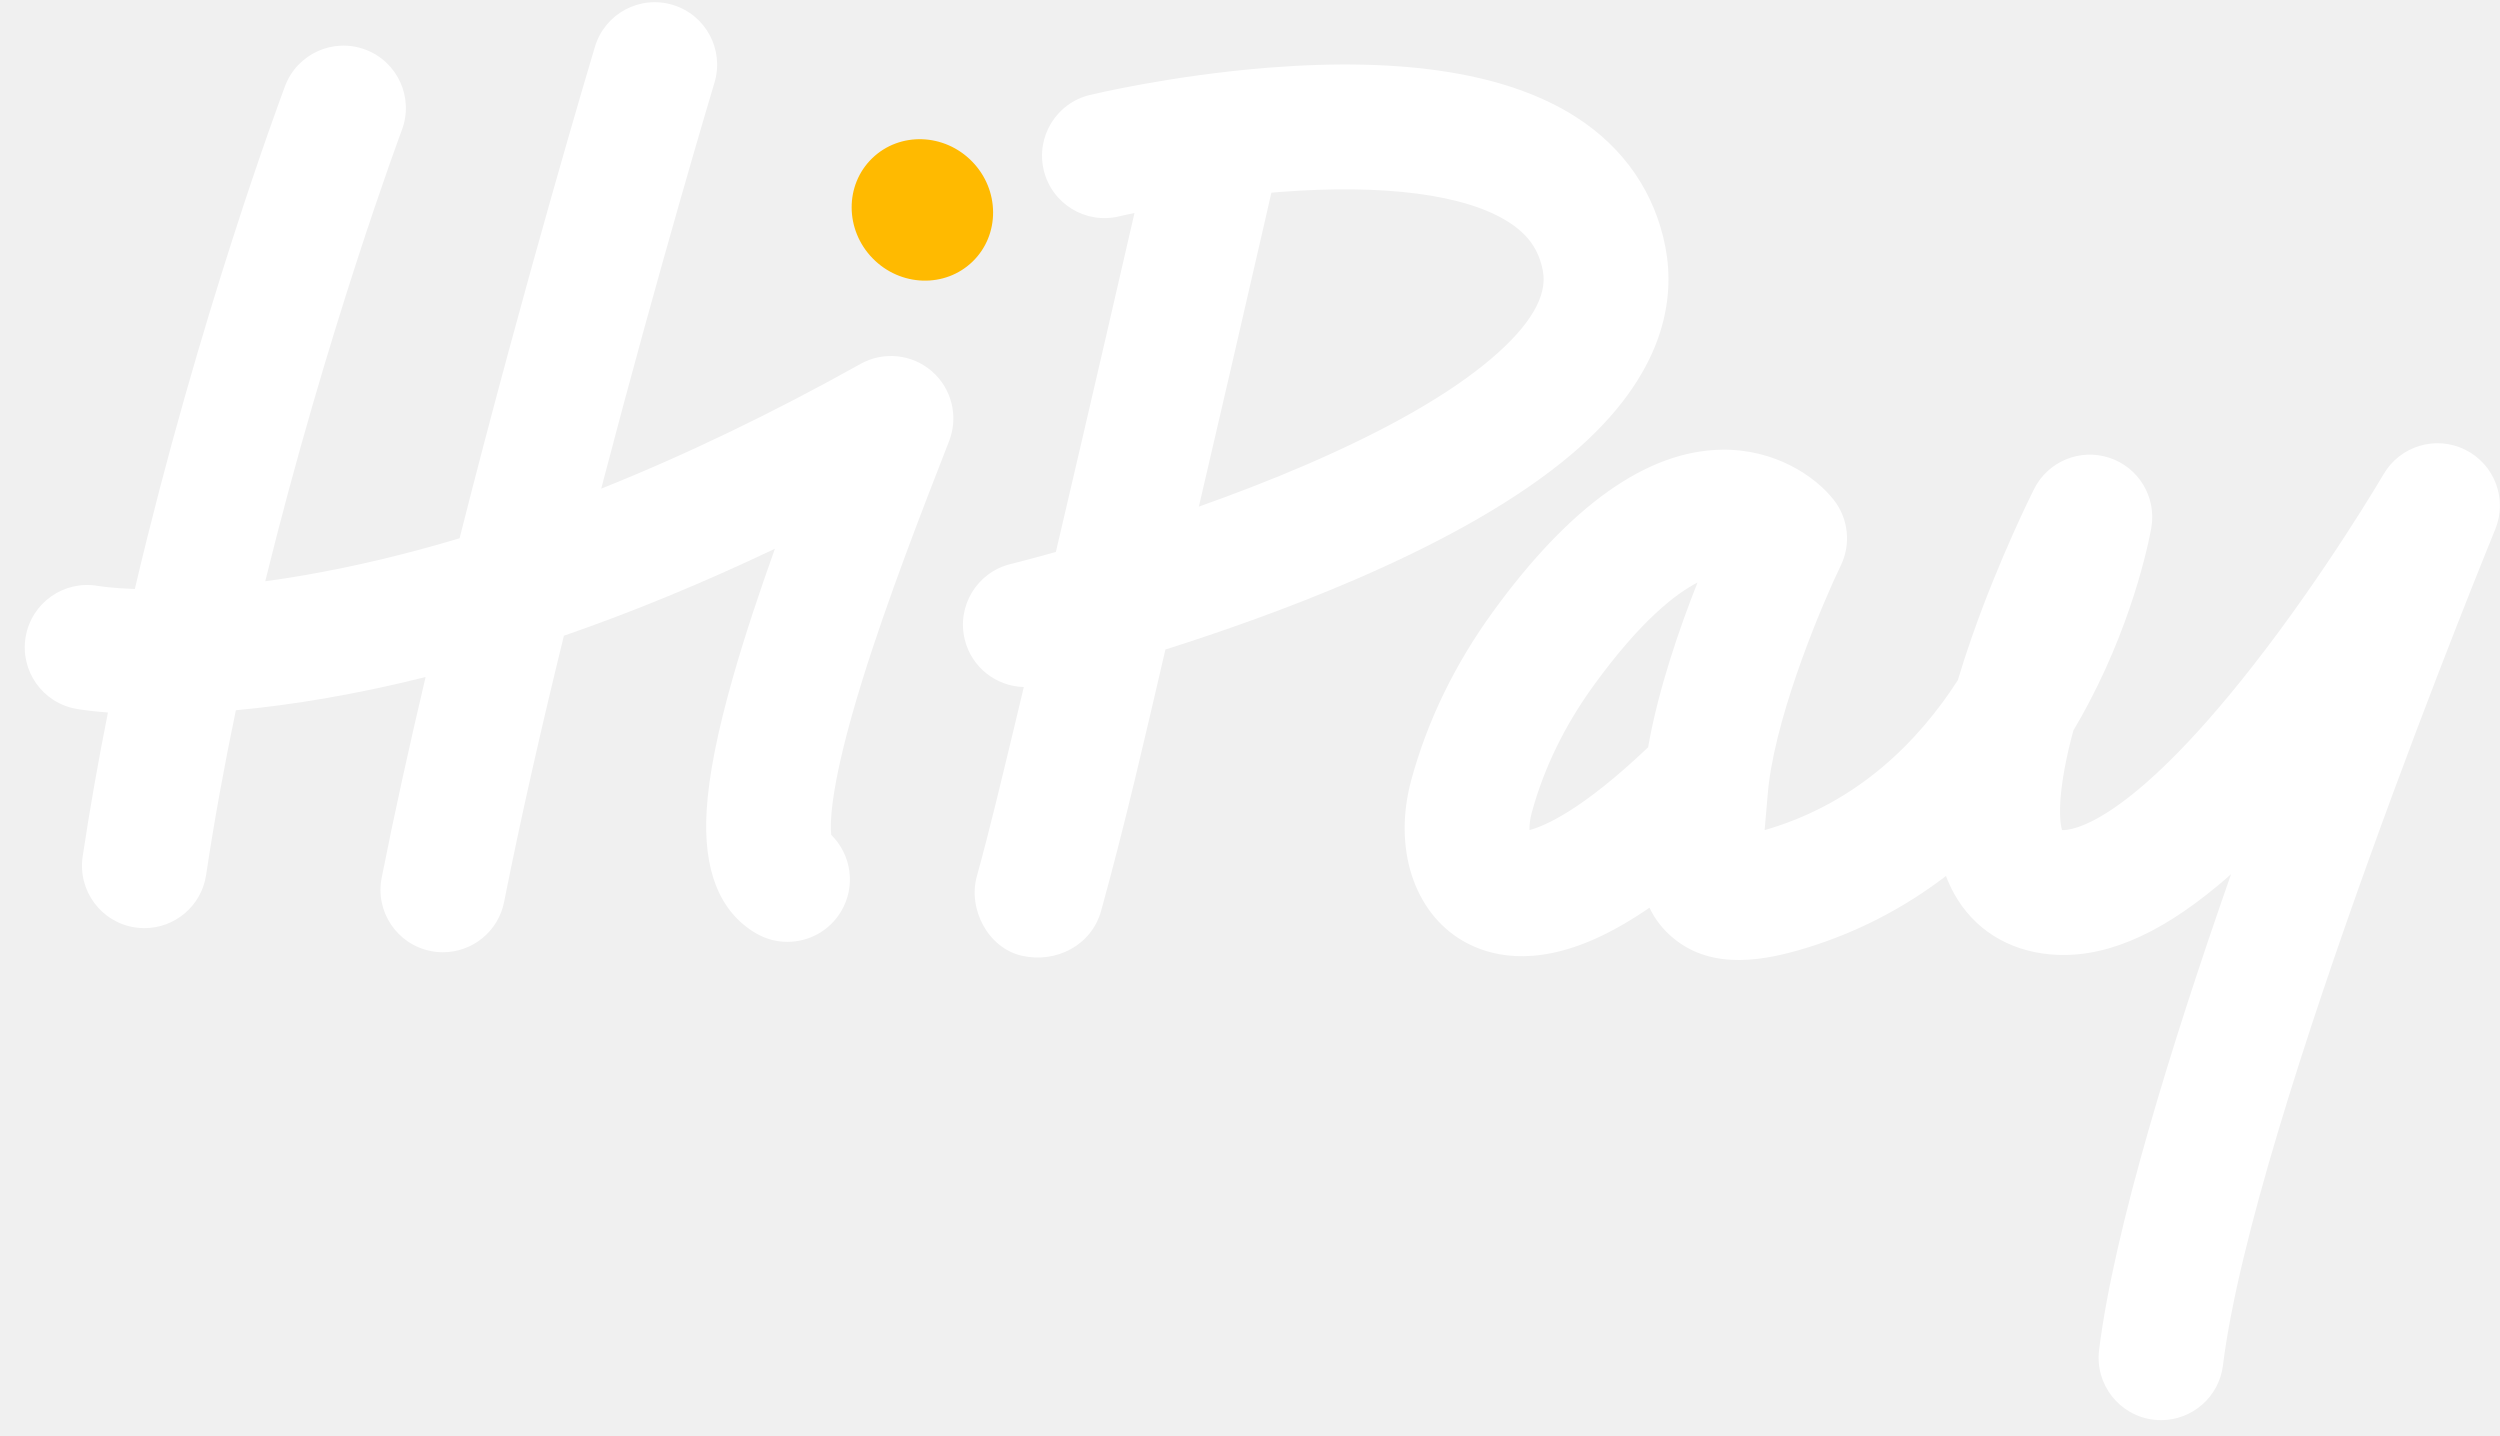
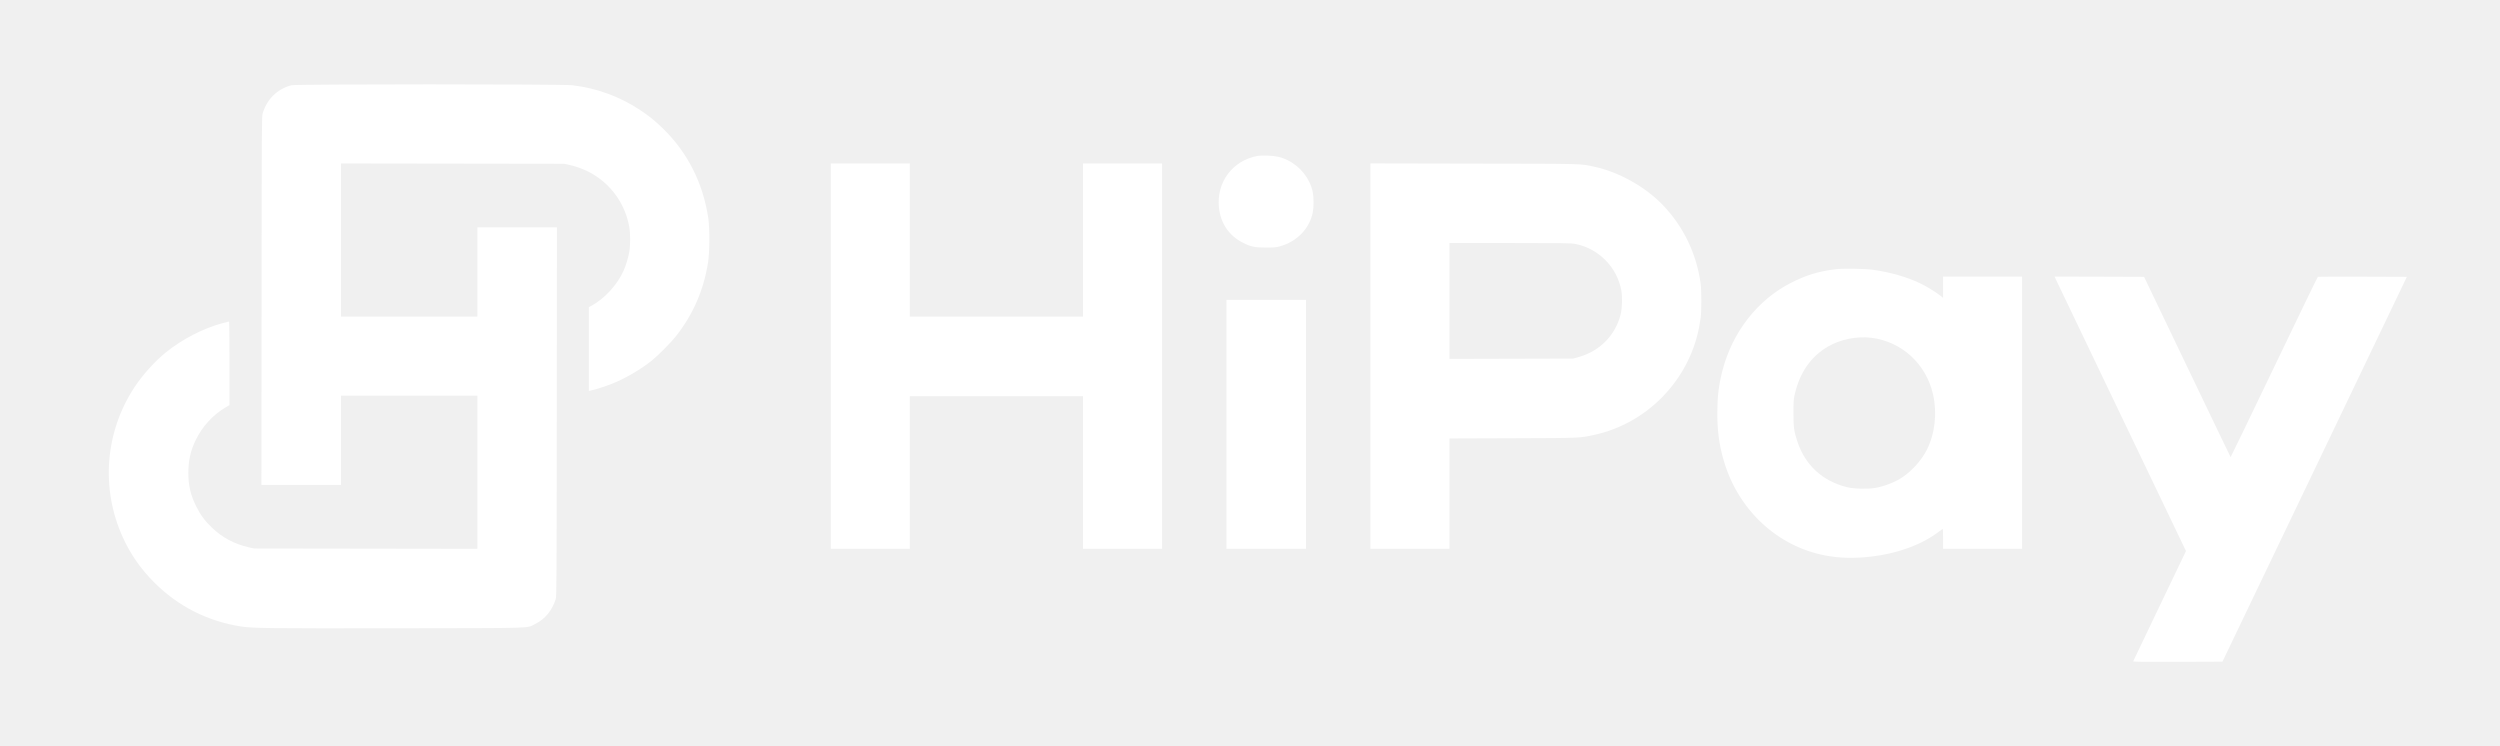
- <svg xmlns="http://www.w3.org/2000/svg" width="101px" height="58px" viewBox="0 0 101 58" version="1.1">
-   <g id="hipay-canvas" transform="translate(1, 0)" fill="#FFFFFF">
-     <path d="M36.651,15.003 C35.849,14.304 34.695,14.184 33.766,14.702 C30.177,16.705 26.679,18.387 23.289,19.741 C25.622,10.81 27.83,3.455 27.865,3.338 C28.267,2.005 27.511,0.598 26.178,0.197 C24.844,-0.205 23.438,0.551 23.037,1.884 C22.997,2.017 20.212,11.292 17.567,21.746 C15.447,22.381 13.378,22.876 11.365,23.227 C10.786,23.329 10.238,23.413 9.716,23.483 C12.201,13.386 15.195,5.361 15.236,5.252 L15.236,5.252 C15.726,3.948 15.067,2.495 13.763,2.005 C12.46,1.515 11.006,2.174 10.516,3.478 C10.335,3.96 7.033,12.804 4.447,23.796 C3.504,23.762 2.998,23.678 2.949,23.67 C1.577,23.434 0.273,24.355 0.037,25.727 C-0.199,27.1 0.722,28.404 2.094,28.64 C2.279,28.672 2.705,28.736 3.361,28.785 C2.979,30.699 2.633,32.648 2.34,34.601 C2.134,35.979 3.083,37.262 4.46,37.469 C4.587,37.488 4.712,37.497 4.837,37.497 C6.064,37.497 7.14,36.599 7.327,35.349 C7.661,33.118 8.072,30.883 8.529,28.694 C9.631,28.592 10.866,28.434 12.233,28.195 C13.535,27.968 14.855,27.686 16.194,27.352 C15.542,30.116 14.933,32.865 14.42,35.459 C14.149,36.825 15.037,38.152 16.403,38.422 C16.568,38.455 16.733,38.471 16.896,38.471 C18.075,38.471 19.128,37.639 19.366,36.439 C20.043,33.022 20.888,29.325 21.782,25.683 C24.561,24.722 27.406,23.549 30.307,22.168 C29.683,23.911 29.087,25.693 28.611,27.365 C27.982,29.572 27.635,31.329 27.549,32.736 C27.402,35.155 28.065,36.823 29.52,37.694 C29.926,37.936 30.372,38.051 30.812,38.051 C31.67,38.051 32.506,37.614 32.978,36.824 C33.589,35.804 33.394,34.526 32.581,33.729 C32.527,33.222 32.551,31.632 33.829,27.511 C34.849,24.22 36.291,20.521 37.344,17.82 C37.731,16.829 37.453,15.702 36.651,15.003" id="Fill-1" />
-     <path d="M59.24,14.496 C57.568,15.916 55.062,17.353 51.79,18.767 C50.324,19.4 48.837,19.969 47.434,20.467 C48.293,16.785 49.144,13.102 49.99,9.418 C50.115,8.873 50.24,8.329 50.364,7.784 C50.47,7.775 50.577,7.766 50.684,7.758 C54.927,7.426 58.22,7.859 59.957,8.978 C60.745,9.486 61.169,10.092 61.332,10.942 C61.526,11.956 60.822,13.152 59.24,14.496 L59.24,14.496 Z M66.284,9.993 C65.865,7.8 64.619,5.982 62.684,4.737 C59.935,2.967 55.739,2.294 50.212,2.737 C46.318,3.048 43.158,3.807 43.025,3.839 C41.672,4.167 40.842,5.529 41.169,6.882 C41.496,8.235 42.859,9.067 44.212,8.741 C44.22,8.739 44.443,8.685 44.834,8.603 C44.441,10.311 44.048,12.018 43.653,13.724 C42.991,16.583 42.328,19.441 41.657,22.298 C40.536,22.613 39.848,22.782 39.828,22.787 C38.475,23.117 37.646,24.481 37.975,25.834 C38.251,26.966 39.251,27.729 40.362,27.756 C40.22,28.351 40.078,28.947 39.935,29.542 C39.462,31.5 38.999,33.465 38.463,35.407 C38.1,36.72 38.911,38.3 40.282,38.612 C41.661,38.926 43.099,38.198 43.487,36.792 C44.452,33.304 45.264,29.768 46.083,26.24 C48.312,25.534 51.034,24.584 53.737,23.419 C57.48,21.806 60.424,20.102 62.484,18.357 C66.326,15.103 66.671,12.013 66.284,9.993 L66.284,9.993 Z" id="Fill-3" />
-     <path d="M69.196,23.401 L69.196,23.401 C69.196,23.401 69.196,23.401 69.196,23.401 L69.196,23.401 Z M67.58,23.534 C66.693,23.989 65.282,25.079 63.398,27.674 C62.216,29.301 61.369,31.039 60.881,32.839 C60.806,33.114 60.787,33.355 60.793,33.534 C61.407,33.372 62.916,32.73 65.584,30.19 C65.991,27.859 66.848,25.381 67.58,23.534 L67.58,23.534 Z M86.308,57.374 C86.206,57.374 86.102,57.368 85.997,57.355 C84.615,57.185 83.633,55.926 83.803,54.544 C84.398,49.711 86.734,42.173 89.134,35.318 C88.957,35.475 88.781,35.627 88.606,35.772 C86.13,37.835 83.913,38.746 81.827,38.557 C80.117,38.402 78.739,37.531 77.948,36.106 C77.822,35.879 77.712,35.641 77.617,35.39 C75.918,36.69 74.029,37.668 71.98,38.295 C70.325,38.801 68.22,39.217 66.632,37.926 C66.176,37.556 65.857,37.131 65.639,36.671 C64.9,37.178 64.195,37.585 63.527,37.891 C60.92,39.083 59.138,38.615 58.102,38.013 C56.113,36.857 55.274,34.247 56.014,31.519 C56.663,29.125 57.775,26.835 59.318,24.711 C62.429,20.426 65.529,18.225 68.532,18.168 C70.688,18.127 72.328,19.232 73.081,20.191 C73.677,20.949 73.788,21.981 73.367,22.849 C72.665,24.3 70.858,28.547 70.464,31.63 C70.459,31.682 70.453,31.734 70.445,31.786 C70.431,31.912 70.419,32.035 70.41,32.156 C70.386,32.469 70.359,32.765 70.333,33.051 C70.319,33.202 70.304,33.369 70.29,33.536 C70.358,33.517 70.429,33.496 70.505,33.473 C74.098,32.373 76.507,29.945 78.096,27.481 C78.263,26.917 78.454,26.329 78.669,25.717 C79.777,22.545 81.121,19.867 81.178,19.754 C81.739,18.641 83.029,18.105 84.214,18.493 C85.399,18.881 86.122,20.076 85.916,21.306 C85.893,21.443 85.33,24.717 83.391,28.392 C83.19,28.775 82.981,29.147 82.764,29.511 C82.124,31.882 82.177,33.106 82.307,33.536 C82.652,33.554 84.942,33.378 89.996,26.925 C92.967,23.132 95.275,19.196 95.298,19.157 C95.966,18.013 97.405,17.581 98.593,18.168 C99.78,18.756 100.311,20.161 99.807,21.387 C99.71,21.624 90.026,45.262 88.808,55.16 C88.65,56.438 87.563,57.374 86.308,57.374 L86.308,57.374 Z" id="Fill-4" />
-     <path d="M38.275,6.527 C39.396,7.679 39.404,9.487 38.294,10.566 C37.183,11.645 35.374,11.586 34.253,10.435 C33.132,9.283 33.124,7.475 34.234,6.396 C35.345,5.317 37.154,5.376 38.275,6.527" id="Fill-6" fill="#ffba00" />
+ <svg xmlns="http://www.w3.org/2000/svg" version="1.0" width="4619pt" height="1377pt" viewBox="0 0 4619 1377" preserveAspectRatio="xMidYMid meet">
+   <g transform="translate(0,1377) scale(0.1,-0.1)" fill="#ffffff" stroke="none">
+     <path d="M5383 12195 c-262 -71 -450 -255 -530 -520 -17 -57 -18 -214 -20 -3462 l-3 -3403 735 0 735 0 0 825 0 825 1260 0 1260 0 0 -1415 0 -1415 -2062 3 -2063 3 -100 22 c-268 62 -487 179 -678 362 -132 126 -215 238 -292 395 -105 211 -145 385 -145 620 0 223 40 403 131 594 122 258 323 478 565 619 l64 37 0 773 c0 424 -4 772 -8 772 -5 0 -66 -16 -136 -35 -347 -95 -727 -292 -1026 -531 -203 -163 -436 -421 -586 -649 -543 -826 -625 -1867 -217 -2768 140 -312 331 -586 582 -838 442 -442 989 -719 1606 -814 220 -33 471 -36 2860 -33 2647 4 2403 -3 2570 78 183 89 317 251 383 462 15 49 17 309 19 3461 l3 3407 -735 0 -735 0 0 -825 0 -825 -1260 0 -1260 0 0 1415 0 1415 2063 -3 2062 -3 100 -22 c180 -42 347 -112 490 -208 323 -215 542 -550 611 -935 22 -123 22 -343 0 -466 -18 -106 -64 -254 -107 -350 -113 -252 -346 -507 -580 -636 l-59 -32 0 -774 0 -773 37 7 c69 13 266 76 383 122 243 95 534 264 740 429 119 96 352 330 447 450 318 402 515 855 595 1365 30 193 32 626 5 814 -98 657 -385 1222 -848 1670 -143 138 -249 224 -414 333 -371 247 -801 404 -1251 457 -186 22 -5110 22 -5191 0z" />
+     <path d="M23237 10890 c-463 -84 -764 -485 -716 -953 30 -293 187 -523 444 -652 146 -74 219 -89 425 -89 150 0 187 3 255 22 318 88 547 324 610 627 19 95 19 283 0 375 -53 250 -224 469 -462 589 -115 58 -222 82 -373 86 -74 2 -157 0 -183 -5z" />
+     <path d="M15350 7190 l0 -3560 730 0 730 0 0 1410 0 1410 1600 0 1600 0 0 -1410 0 -1410 730 0 730 0 0 3560 0 3560 -730 0 -730 0 0 -1415 0 -1415 -1600 0 -1600 0 0 1415 0 1415 -730 0 -730 0 0 -3560z" />
+     <path d="M25320 7190 l0 -3560 730 0 730 0 0 1019 0 1020 1168 4 c1271 4 1237 3 1512 63 967 213 1733 995 1929 1969 11 55 26 143 33 195 16 125 16 508 -1 630 -76 553 -316 1052 -696 1449 -324 338 -814 613 -1270 711 -268 57 -134 54 -2217 57 l-1918 4 0 -3561z m3780 2074 c433 -82 774 -425 856 -861 22 -120 15 -335 -15 -450 -100 -384 -389 -674 -778 -781 l-98 -27 -1142 -3 -1143 -3 0 1071 0 1070 1119 0 c971 0 1130 -2 1201 -16z" />
+     <path d="M33907 8795 c-310 -39 -541 -110 -816 -250 -617 -314 -1080 -906 -1266 -1617 -70 -273 -95 -477 -96 -788 0 -331 33 -581 116 -870 264 -919 993 -1599 1890 -1765 265 -49 518 -54 835 -19 488 55 953 227 1257 465 35 27 65 49 68 49 3 0 5 -83 5 -185 l0 -185 730 0 730 0 0 2515 0 2515 -730 0 -730 0 0 -196 0 -197 -32 27 c-89 72 -268 182 -391 241 -242 117 -560 208 -877 251 -161 21 -555 27 -693 9z m668 -1266 c562 -69 1013 -483 1140 -1047 78 -342 36 -720 -112 -1017 -97 -194 -268 -386 -454 -513 -131 -88 -328 -166 -502 -197 -132 -24 -403 -17 -523 14 -453 114 -768 404 -914 838 -65 195 -74 264 -74 528 0 211 2 252 21 338 92 408 297 707 613 892 231 135 535 197 805 164z" />
+     <path d="M37984 8608 c13 -29 559 -1170 1214 -2536 l1190 -2483 -485 -1012 c-267 -557 -487 -1018 -490 -1025 -4 -10 161 -12 822 -10 l827 3 1704 3555 1703 3555 -817 3 c-449 1 -822 0 -827 -2 -6 -2 -370 -754 -809 -1670 -440 -917 -801 -1665 -803 -1662 -3 2 -363 753 -802 1668 l-797 1663 -827 3 -827 2 24 -52z" />
+     <path d="M22660 5930 l0 -2300 735 0 735 0 0 2300 0 2300 -735 0 -735 0 0 -2300z" />
  </g>
</svg>
